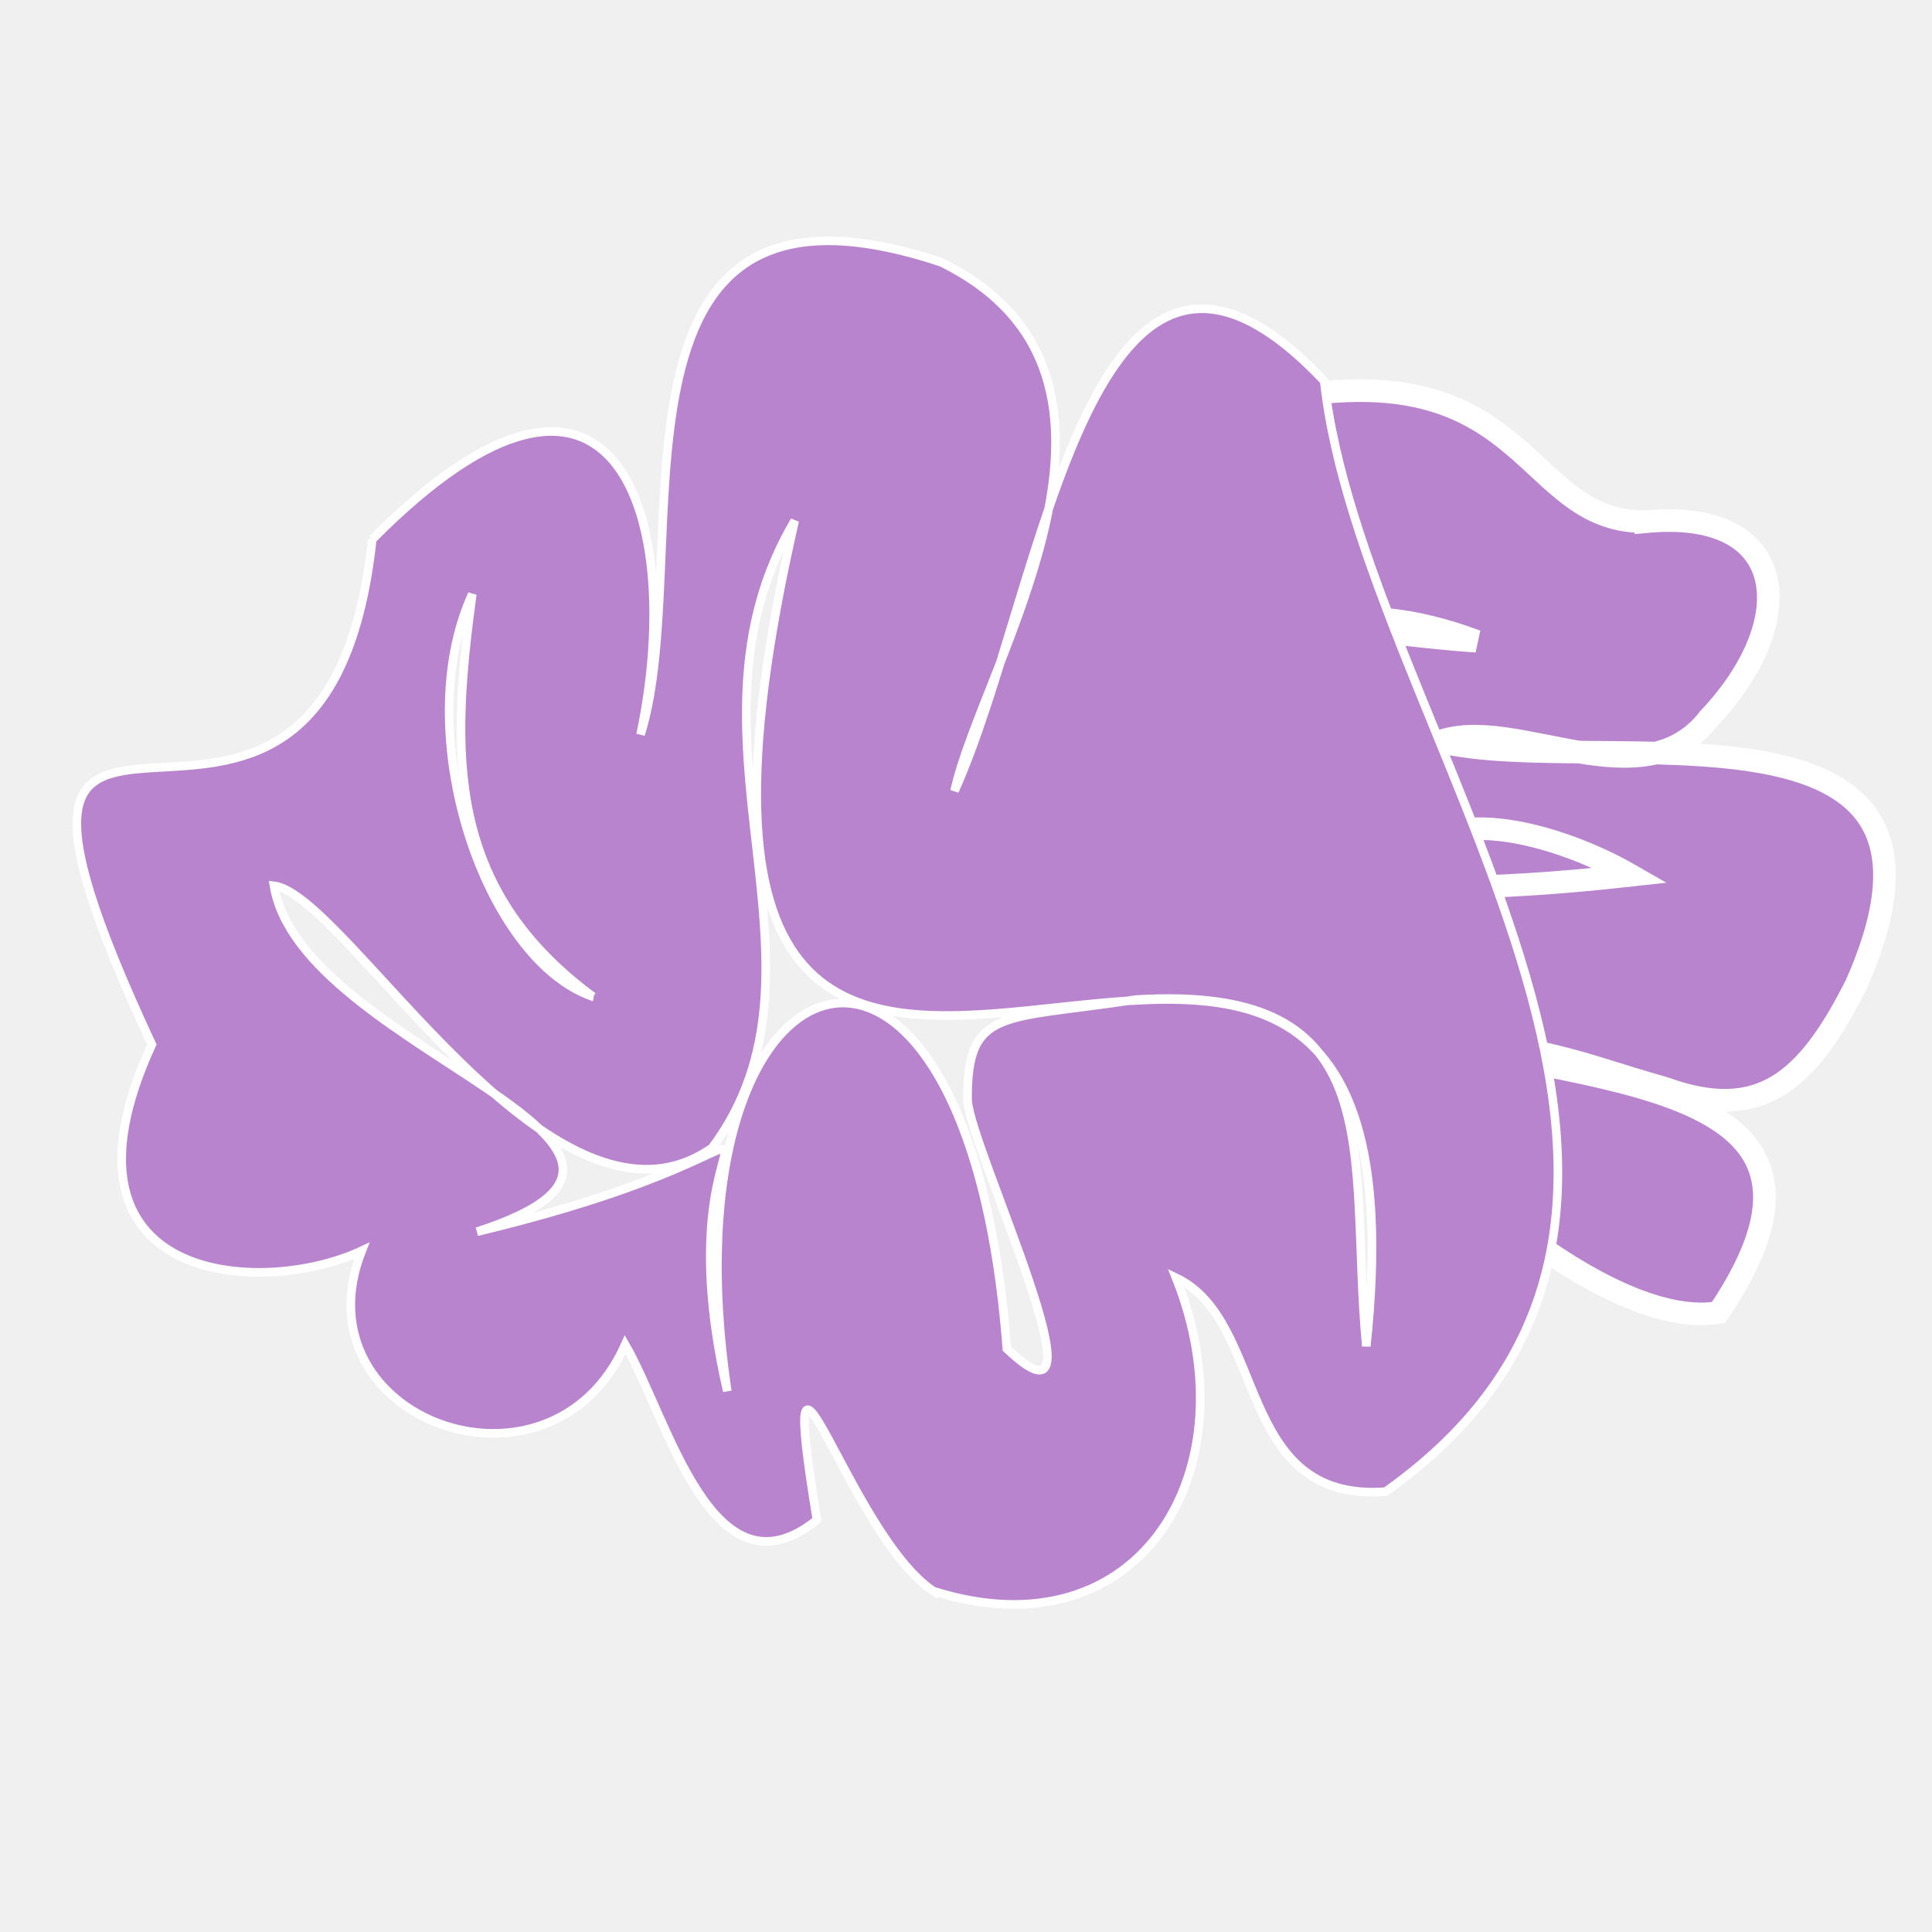
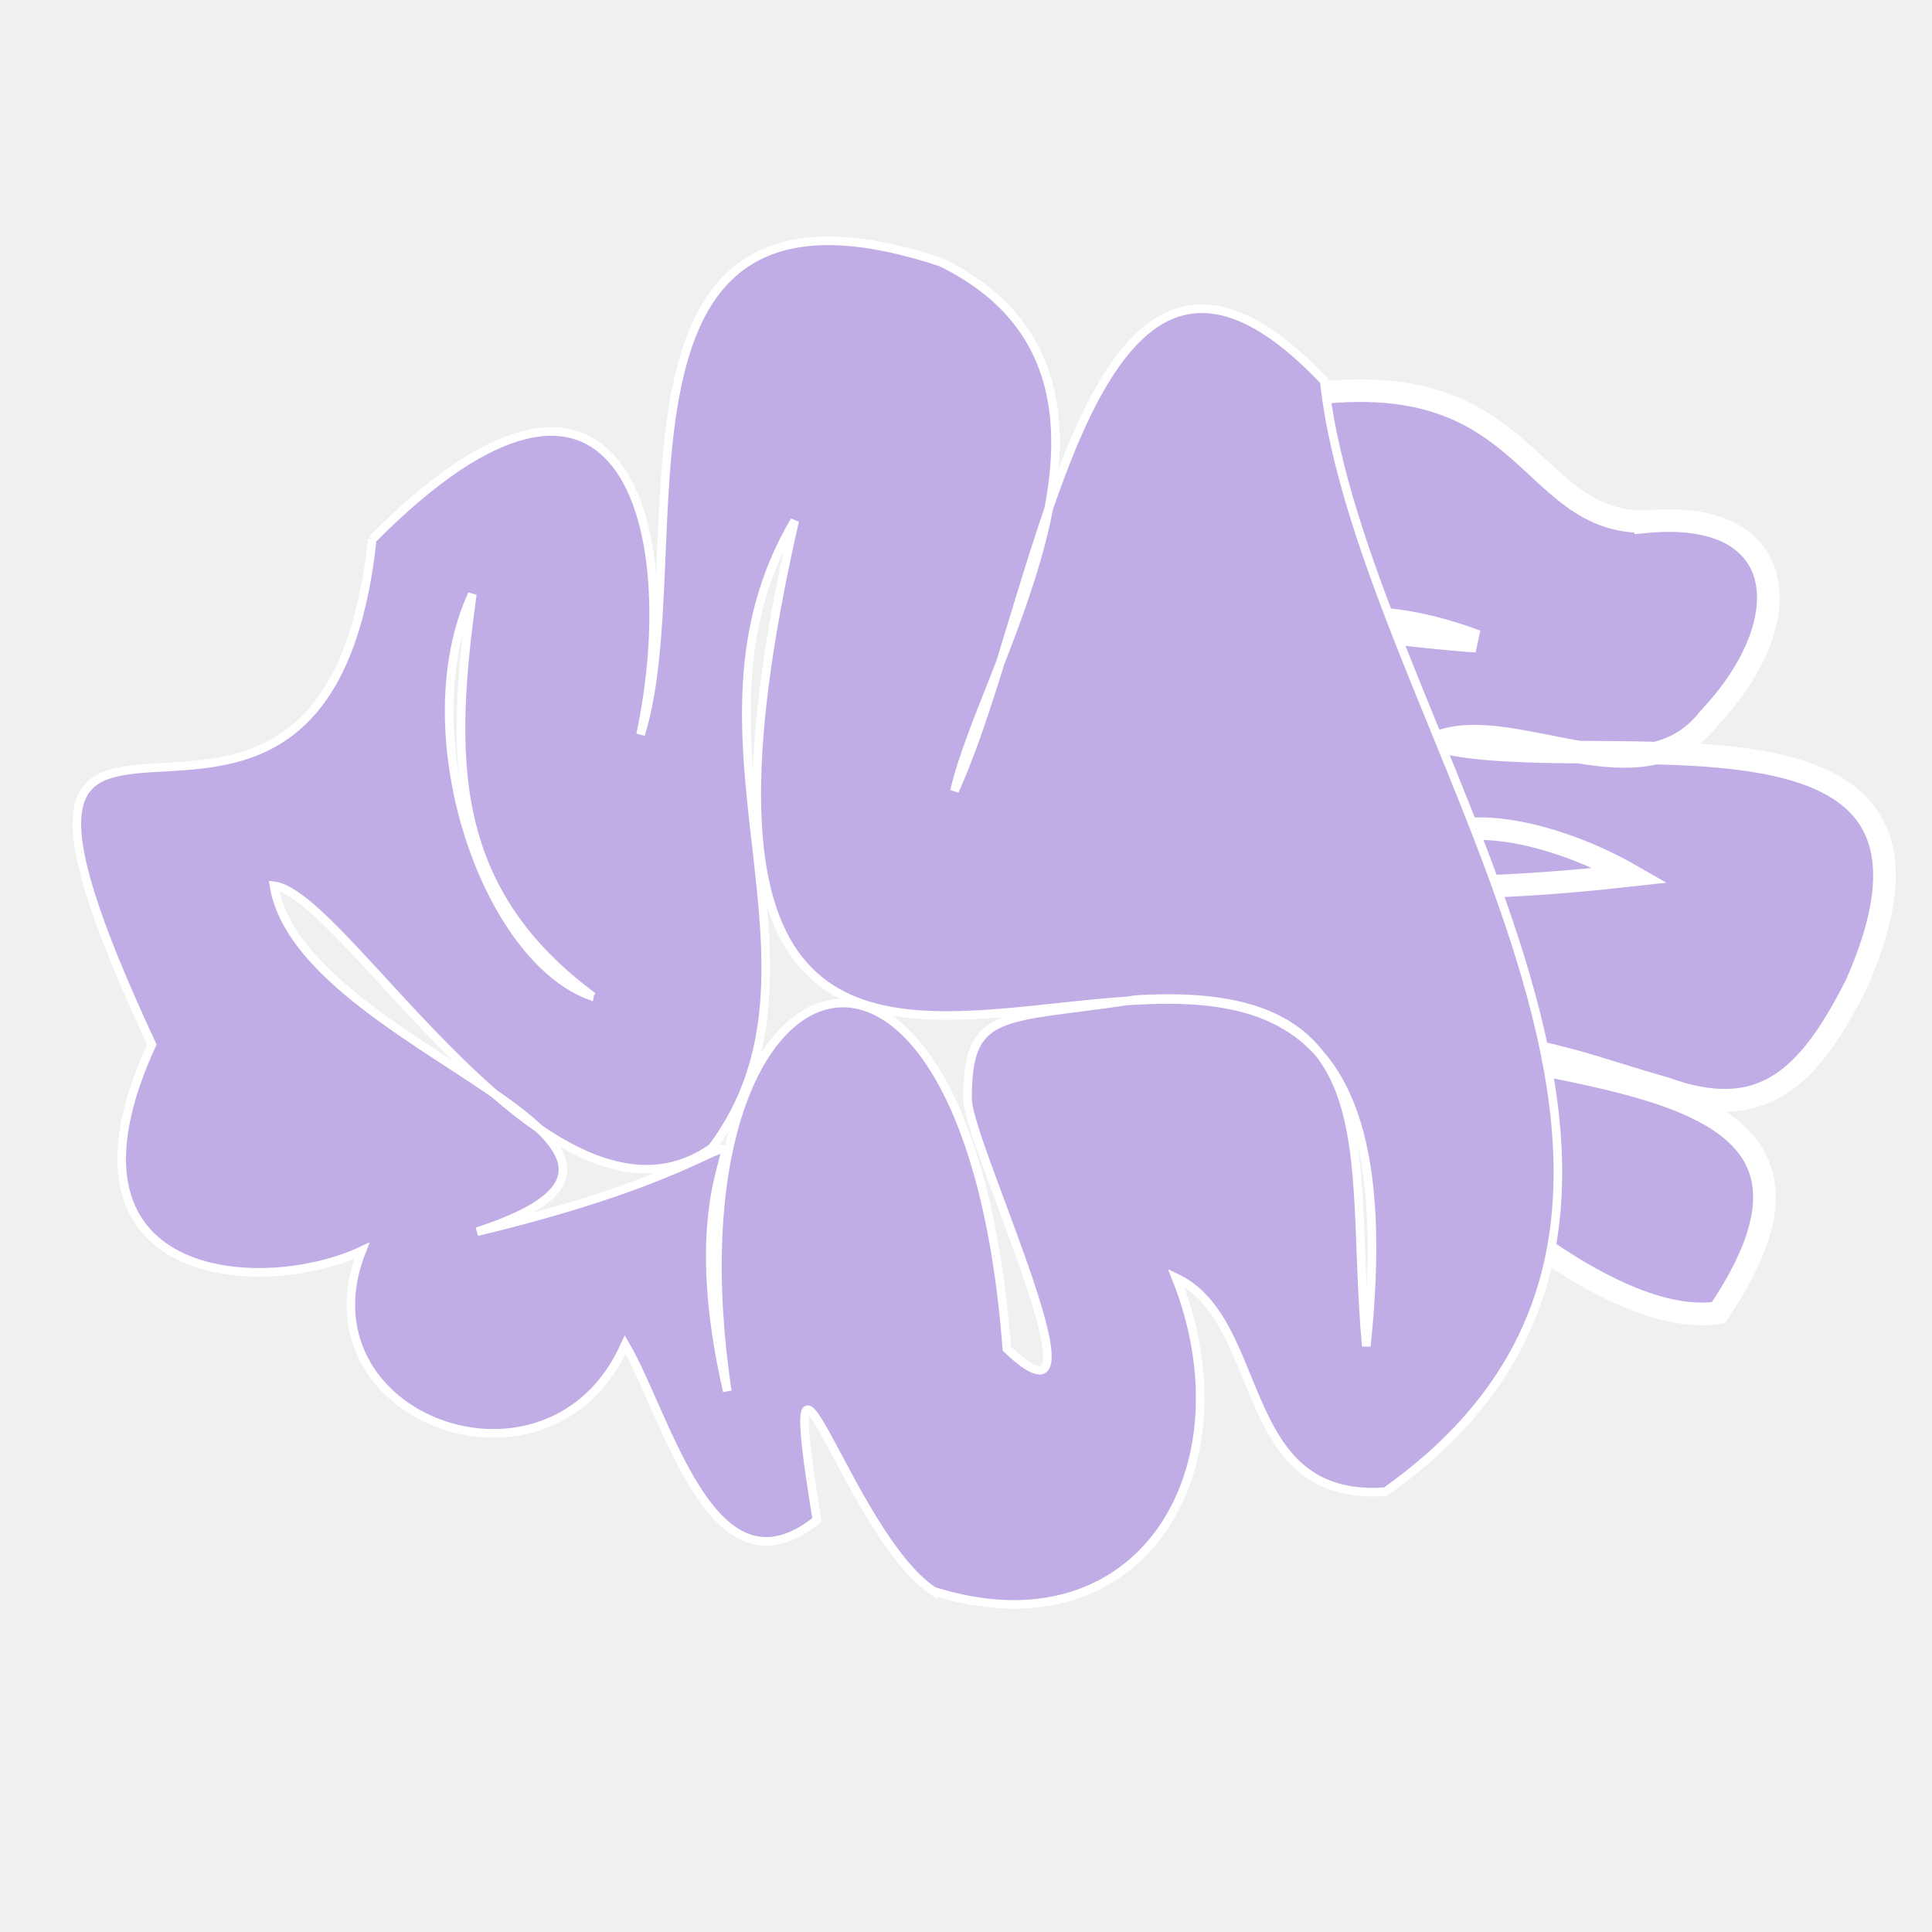
<svg xmlns="http://www.w3.org/2000/svg" width="45" height="45" id="svg3754" version="1.1">
  <defs id="defs3756" />
  <g id="layer1" transform="translate(0,-1007.362)">
-     <path style="fill:#b984ce;fill-opacity:1;fill-rule:nonzero;stroke:#ffffff;stroke-width:0.526;stroke-linecap:round;stroke-linejoin:miter;stroke-miterlimit:4;stroke-opacity:1;stroke-dasharray:none" d="m 38.335,1019.514 c 3.354,-0.321 3.624,2.301 1.469,4.58 -1.545,2 -4.507,-0.1 -6.279,0.542 3.717,0.885 12.893,-1.532 9.707,5.663 -1.141,2.266 -2.242,3.206 -4.45,2.413 -2.292,-0.659 -2.135,-0.809 -6.832,-1.505 4.105,1.514 12.014,0.891 8.078,6.726 -4.929,0.818 -17.829,-14.421 -12.894,-20.556 8.66,-2.954 7.923,2.185 11.201,2.135 z m -9.516,10.463 c -0.777,-3.308 0.613,3.434 3.792,-1.948 0.307,-2.151 3.462,-1.38 5.376,-0.279 -13.87,1.546 -9.795,-3.993 -9.168,2.227 z m -0.613,-5.587 c 2.574,-3.014 2.824,-2.32 6.181,-2.093 -2.846,-1.075 -5.658,-0.628 -6.181,2.094 z" id="path4286" />
-     <path id="path4294" d="m 8.671,1019.925 c 5.765,-5.812 7.293,-0.373 6.249,4.546 1.316,-4.175 -1.393,-13.789 7.003,-11 5.435,2.67 0.975,9.324 0.31,12.314 2.096,-4.663 3.136,-15.35 8.611,-9.548 0.871,8.033 10.839,19.204 1.427,25.869 -3.516,0.253 -2.739,-3.968 -4.879,-4.983 1.783,4.461 -0.822,8.818 -5.648,7.301 -1.1e-5,0 -6.6e-5,0 -9.8e-5,0 l 0,10e-5 c -2.003,-1.32 -3.707,-7.724 -2.716,-1.66 -2.44,1.961 -3.467,-2.365 -4.466,-4.083 -1.747,3.922 -7.683,1.737 -6.136,-2.187 -2.331,1.091 -7.457,0.789 -4.889,-4.803 -5.615,-12.063 4,-1.2 5.134,-11.768 z m 14.78,18.851 c 2.549,2.425 -0.861,-4.675 -0.914,-5.791 -0.021,-2.178 0.826,-1.86 3.923,-2.341 6.031,-0.373 4.942,3.602 5.364,8.073 1.967,-18.52 -18.646,4.09 -13.314,-19.227 -2.969,5.024 1.239,10.383 -1.925,14.609 -3.723,2.608 -8.52,-5.904 -10.203,-6.105 0.631,3.866 10.984,6.019 4.729,8.057 9.39,-2.254 4.052,-4.02 5.829,3.714 -1.595,-10.667 5.604,-12.991 6.511,-0.989 z m -9.639,-8.199 c -3.431,-2.531 -3.314,-5.663 -2.812,-9.376 -1.483,3.236 0.309,8.526 2.813,9.376 z" style="fill:#b984ce;fill-opacity:1;fill-rule:nonzero;stroke:#ffffff;stroke-width:0.2;stroke-linecap:round;stroke-linejoin:miter;stroke-miterlimit:4;stroke-opacity:1;stroke-dasharray:none" />
+     <path style="fill:#c1ade5;fill-opacity:1;fill-rule:nonzero;stroke:#ffffff;stroke-width:0.526;stroke-linecap:round;stroke-linejoin:miter;stroke-miterlimit:4;stroke-opacity:1;stroke-dasharray:none" d="m 38.335,1019.514 c 3.354,-0.321 3.624,2.301 1.469,4.58 -1.545,2 -4.507,-0.1 -6.279,0.542 3.717,0.885 12.893,-1.532 9.707,5.663 -1.141,2.266 -2.242,3.206 -4.45,2.413 -2.292,-0.659 -2.135,-0.809 -6.832,-1.505 4.105,1.514 12.014,0.891 8.078,6.726 -4.929,0.818 -17.829,-14.421 -12.894,-20.556 8.66,-2.954 7.923,2.185 11.201,2.135 z m -9.516,10.463 c -0.777,-3.308 0.613,3.434 3.792,-1.948 0.307,-2.151 3.462,-1.38 5.376,-0.279 -13.87,1.546 -9.795,-3.993 -9.168,2.227 z m -0.613,-5.587 c 2.574,-3.014 2.824,-2.32 6.181,-2.093 -2.846,-1.075 -5.658,-0.628 -6.181,2.094 z" id="path4286" />
+     <path id="path4294" d="m 8.671,1019.925 c 5.765,-5.812 7.293,-0.373 6.249,4.546 1.316,-4.175 -1.393,-13.789 7.003,-11 5.435,2.67 0.975,9.324 0.31,12.314 2.096,-4.663 3.136,-15.35 8.611,-9.548 0.871,8.033 10.839,19.204 1.427,25.869 -3.516,0.253 -2.739,-3.968 -4.879,-4.983 1.783,4.461 -0.822,8.818 -5.648,7.301 -1.1e-5,0 -6.6e-5,0 -9.8e-5,0 l 0,10e-5 c -2.003,-1.32 -3.707,-7.724 -2.716,-1.66 -2.44,1.961 -3.467,-2.365 -4.466,-4.083 -1.747,3.922 -7.683,1.737 -6.136,-2.187 -2.331,1.091 -7.457,0.789 -4.889,-4.803 -5.615,-12.063 4,-1.2 5.134,-11.768 z m 14.78,18.851 c 2.549,2.425 -0.861,-4.675 -0.914,-5.791 -0.021,-2.178 0.826,-1.86 3.923,-2.341 6.031,-0.373 4.942,3.602 5.364,8.073 1.967,-18.52 -18.646,4.09 -13.314,-19.227 -2.969,5.024 1.239,10.383 -1.925,14.609 -3.723,2.608 -8.52,-5.904 -10.203,-6.105 0.631,3.866 10.984,6.019 4.729,8.057 9.39,-2.254 4.052,-4.02 5.829,3.714 -1.595,-10.667 5.604,-12.991 6.511,-0.989 z m -9.639,-8.199 c -3.431,-2.531 -3.314,-5.663 -2.812,-9.376 -1.483,3.236 0.309,8.526 2.813,9.376 z" style="fill:#c1ade5;fill-opacity:1;fill-rule:nonzero;stroke:#ffffff;stroke-width:0.2;stroke-linecap:round;stroke-linejoin:miter;stroke-miterlimit:4;stroke-opacity:1;stroke-dasharray:none" />
  </g>
</svg>
